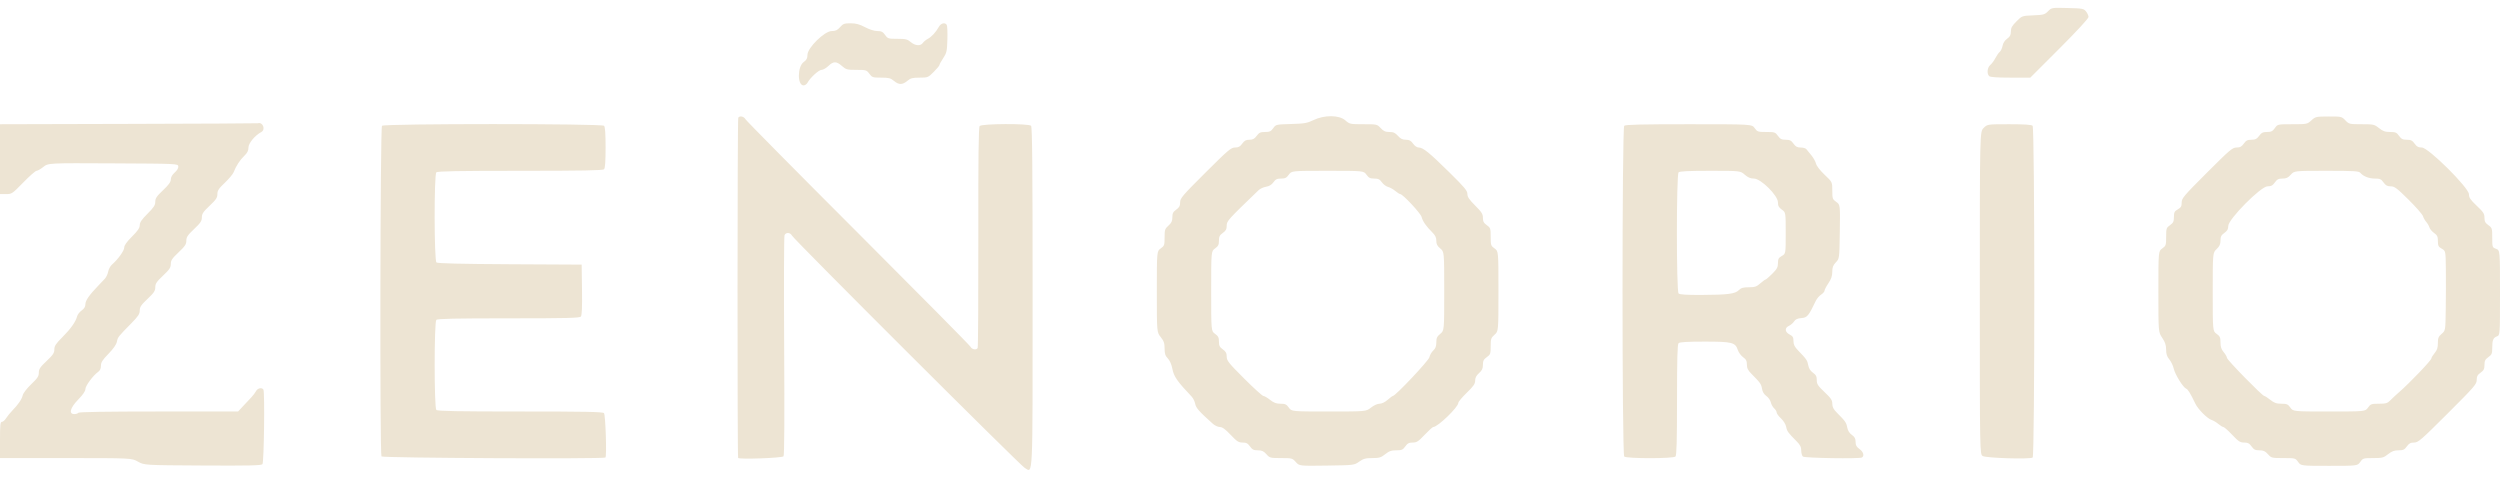
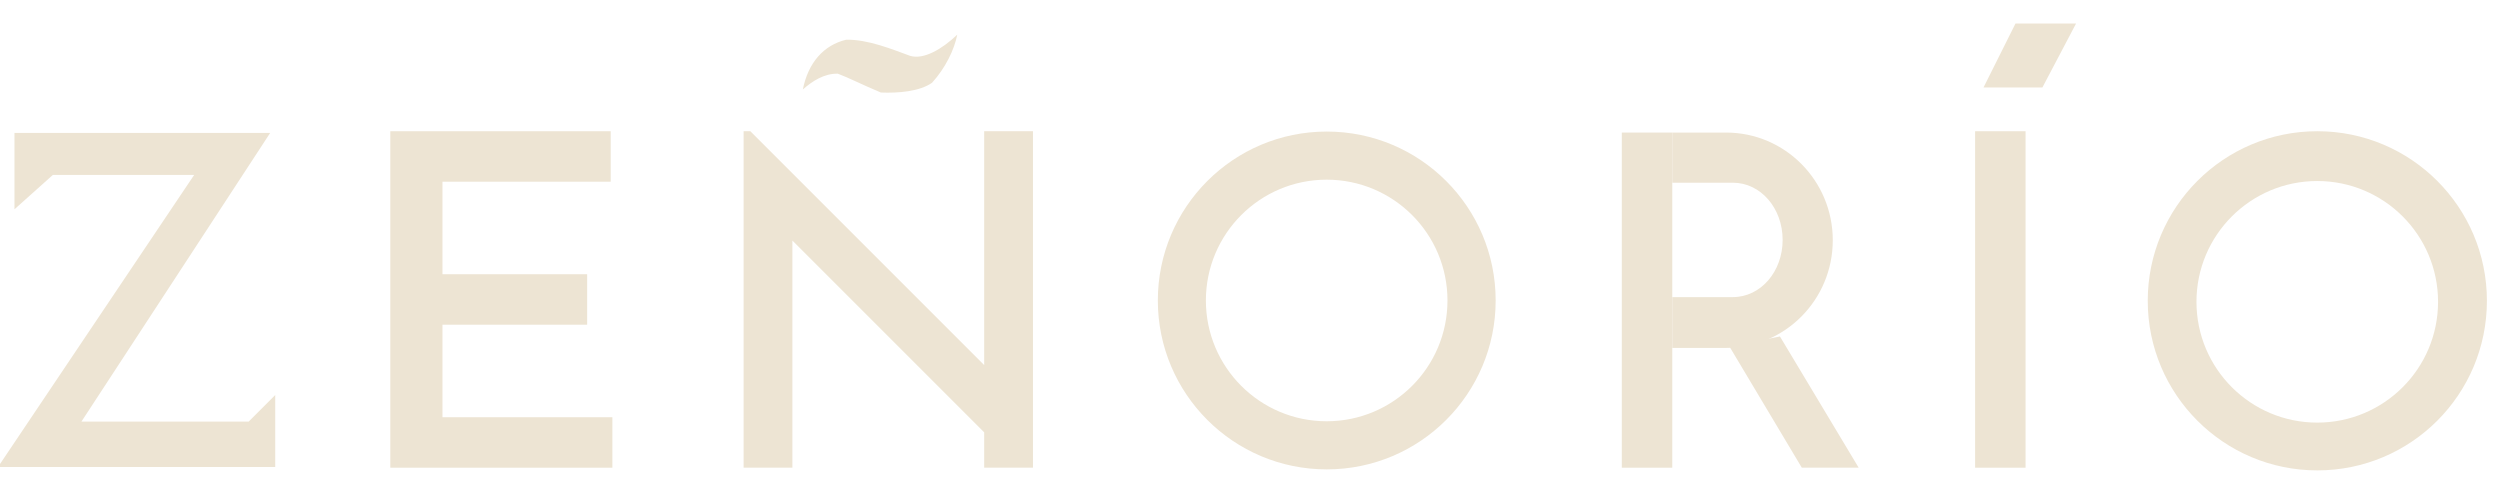
- <svg xmlns="http://www.w3.org/2000/svg" width="1932" height="372" viewBox="0 0 1932 372" version="1.1">
-   <path d="M 1582.728 8.692 C 1580.188 11.264, 1579.228 11.530, 1571.288 11.860 C 1562.621 12.221, 1562.621 12.221, 1558.311 16.531 C 1554.867 19.975, 1554 21.548, 1554 24.353 C 1554 27.082, 1553.357 28.322, 1551.114 29.919 C 1549.293 31.215, 1547.991 33.235, 1547.587 35.387 C 1547.235 37.263, 1546.251 39.377, 1545.400 40.083 C 1544.550 40.789, 1543.023 42.971, 1542.008 44.933 C 1540.993 46.895, 1539.226 49.283, 1538.081 50.240 C 1535.779 52.165, 1535.293 56.893, 1537.200 58.800 C 1538.029 59.629, 1543.137 60, 1553.716 60 L 1569.033 60 1591.516 37.516 C 1605.097 23.936, 1614 14.278, 1614 13.127 C 1614 12.079, 1613.141 10.159, 1612.091 8.861 C 1610.299 6.646, 1609.418 6.481, 1597.841 6.192 C 1585.500 5.883, 1585.500 5.883, 1582.728 8.692 M 649.187 21 C 647.123 23.352, 645.728 24, 642.729 24 C 637.222 24, 624 36.978, 624 42.384 C 624 45.076, 623.349 46.327, 621.122 47.913 C 616.189 51.425, 616.091 66, 621 66 C 622.061 66, 623.430 65.065, 624.042 63.922 C 626.098 60.080, 632.747 54, 634.892 54 C 636.061 54, 638.431 52.650, 640.157 51 C 644.109 47.223, 646.351 47.223, 650.653 51 C 653.823 53.783, 654.631 54, 661.847 54 C 669.328 54, 669.708 54.114, 671.842 57 C 673.933 59.829, 674.454 60, 680.953 60 C 686.847 60, 688.277 60.362, 690.818 62.500 C 694.577 65.663, 697.423 65.663, 701.182 62.500 C 703.685 60.394, 705.179 60, 710.656 60 C 717.011 60, 717.257 59.900, 721.579 55.579 C 724.011 53.147, 726 50.750, 726 50.250 C 726 49.751, 727.314 47.353, 728.919 44.921 C 731.579 40.893, 731.865 39.611, 732.139 30.500 C 732.305 25, 732.090 19.938, 731.661 19.250 C 730.318 17.096, 727.117 17.881, 725.543 20.750 C 723.332 24.779, 719.848 28.564, 717 30.030 C 715.625 30.738, 713.912 32.146, 713.193 33.159 C 711.365 35.735, 707.325 35.451, 703.818 32.500 C 701.238 30.329, 699.878 30, 693.491 30 C 686.460 30, 686.042 29.868, 684 27 C 682.263 24.561, 681.148 24, 678.033 24 C 675.712 24, 671.957 22.819, 668.500 21 C 664.173 18.724, 661.473 18, 657.308 18 C 652.461 18, 651.512 18.351, 649.187 21 M 570.526 90.958 C 569.837 92.073, 569.749 352.785, 570.437 353.899 C 571.201 355.134, 604.364 353.950, 605.500 352.647 C 606.158 351.892, 606.329 322.789, 606 267.500 C 605.725 221.300, 605.853 182.713, 606.285 181.750 C 607.358 179.358, 610.686 179.545, 612.039 182.073 C 613.758 185.286, 788.271 359.457, 791.919 361.602 C 798.376 365.397, 798 373.606, 798 229.009 C 798 128.758, 797.721 98.121, 796.800 97.200 C 794.945 95.345, 758.642 95.522, 757.089 97.393 C 756.232 98.425, 755.964 120.673, 756.055 183.345 C 756.122 229.852, 755.886 268.376, 755.530 268.952 C 754.433 270.727, 751.131 270.113, 749.954 267.915 C 749.341 266.768, 710.211 227.206, 663 180 C 615.789 132.794, 576.659 93.232, 576.046 92.085 C 574.897 89.938, 571.575 89.260, 570.526 90.958 M 1015 92.833 C 1010.185 95.168, 1008.038 95.542, 997.759 95.834 C 986.086 96.165, 986.005 96.184, 983.941 99.084 C 982.205 101.521, 981.167 102, 977.620 102 C 974.064 102, 973.017 102.486, 971.158 105 C 969.450 107.311, 968.159 108, 965.538 108 C 962.900 108, 961.657 108.673, 960 111 C 958.342 113.328, 957.101 114, 954.458 114 C 951.369 114, 949.235 115.811, 931.526 133.461 C 913.647 151.281, 912 153.216, 912 156.393 C 912 159.108, 911.347 160.329, 909 162 C 906.576 163.726, 906 164.859, 906 167.903 C 906 170.827, 905.329 172.267, 903 174.342 C 900.255 176.788, 900 177.562, 900 183.440 C 900 189.436, 899.800 190.006, 897 192 C 894 194.136, 894 194.136, 894 225.431 C 894 256.725, 894 256.725, 897 260.500 C 899.440 263.571, 900 265.219, 900 269.333 C 900 273.358, 900.508 274.920, 902.486 276.985 C 904.013 278.580, 905.359 281.620, 905.975 284.869 C 907.135 290.985, 909.608 294.561, 921.002 306.601 C 922.096 307.756, 923.289 310.231, 923.655 312.101 C 924.281 315.303, 926.620 317.944, 937.291 327.501 C 938.826 328.875, 941.261 330, 942.704 330 C 944.612 330, 946.872 331.635, 951 336 C 955.888 341.168, 957.172 342, 960.269 342 C 963.122 342, 964.305 342.619, 966 345 C 967.752 347.461, 968.842 348, 972.060 348 C 975.160 348, 976.546 348.630, 978.658 351 C 981.239 353.897, 981.628 354, 990 354 C 998.406 354, 998.752 354.093, 1001.391 357.055 C 1004.113 360.109, 1004.113 360.109, 1025.306 359.805 C 1046.500 359.500, 1046.500 359.500, 1050.390 356.750 C 1053.627 354.461, 1055.323 354, 1060.502 354 C 1065.911 354, 1067.219 353.608, 1070.500 351 C 1073.509 348.609, 1075.248 348, 1079.069 348 C 1083.255 348, 1084.135 347.619, 1086 345 C 1087.695 342.619, 1088.878 342, 1091.731 342 C 1094.828 342, 1096.112 341.168, 1101 336 C 1104.121 332.700, 1107.097 330, 1107.614 330 C 1111.065 330, 1127 314.641, 1127 311.315 C 1127 310.508, 1129.925 307.007, 1133.500 303.536 C 1138.750 298.440, 1140 296.628, 1140 294.121 C 1140 291.931, 1140.885 290.227, 1143 288.342 C 1145.329 286.267, 1146 284.827, 1146 281.903 C 1146 278.859, 1146.576 277.726, 1149 276 C 1151.787 274.016, 1152 273.419, 1152 267.597 C 1152 261.895, 1152.270 261.090, 1155 258.658 C 1158 255.985, 1158 255.985, 1158 225.060 C 1158 194.136, 1158 194.136, 1155 192 C 1152.166 189.982, 1152 189.485, 1152 183 C 1152 176.515, 1151.834 176.018, 1149 174 C 1146.642 172.321, 1146 171.113, 1146 168.352 C 1146 165.393, 1145.055 163.895, 1140 158.840 C 1135.365 154.205, 1134 152.165, 1134 149.875 C 1134 147.387, 1131.761 144.706, 1120.080 133.205 C 1104.524 117.890, 1099.730 114, 1096.407 114 C 1095.025 114, 1093.300 112.825, 1092 111 C 1090.339 108.667, 1089.103 108, 1086.440 108 C 1083.896 108, 1082.328 107.229, 1080.342 105 C 1078.229 102.628, 1076.846 102, 1073.736 102 C 1070.655 102, 1069.195 101.350, 1067 99 C 1064.228 96.033, 1064.082 96, 1053.634 96 C 1043.322 96, 1042.988 95.928, 1039.653 93 C 1034.881 88.810, 1023.457 88.733, 1015 92.833 M 1786.234 93.029 C 1783.013 95.959, 1782.812 96, 1771.552 96 C 1760.136 96, 1760.136 96, 1758 99 C 1756.251 101.456, 1755.156 102, 1751.962 102 C 1748.786 102, 1747.647 102.558, 1745.842 105 C 1744.064 107.404, 1742.880 108, 1739.880 108 C 1736.862 108, 1735.722 108.581, 1734 111 C 1732.333 113.341, 1731.106 114, 1728.413 114 C 1725.263 114, 1723.262 115.700, 1705.481 133.481 C 1687.458 151.504, 1686 153.229, 1686 156.528 C 1686 159.441, 1685.453 160.404, 1683.006 161.797 C 1680.432 163.261, 1680.012 164.086, 1680.006 167.682 C 1680.001 171.183, 1679.512 172.211, 1677 174 C 1674.166 176.018, 1674 176.515, 1674 183 C 1674 189.485, 1673.834 189.982, 1671 192 C 1668 194.136, 1668 194.136, 1668 225.418 C 1668 256.699, 1668 256.699, 1670.982 261.100 C 1673.225 264.410, 1673.968 266.657, 1673.982 270.173 C 1673.995 273.662, 1674.624 275.588, 1676.461 277.771 C 1677.814 279.379, 1679.339 282.555, 1679.850 284.827 C 1680.874 289.384, 1687.094 299.438, 1689.449 300.342 C 1690.861 300.884, 1692.826 304.088, 1696.540 311.909 C 1698.588 316.219, 1705.800 323.487, 1709.036 324.501 C 1710.391 324.926, 1712.772 326.337, 1714.327 327.637 C 1715.881 328.937, 1717.642 330, 1718.240 330 C 1718.837 330, 1721.879 332.700, 1725 336 C 1729.888 341.168, 1731.172 342, 1734.269 342 C 1737.122 342, 1738.305 342.619, 1740 345 C 1741.752 347.461, 1742.842 348, 1746.060 348 C 1749.160 348, 1750.546 348.630, 1752.658 351 C 1755.264 353.925, 1755.562 354, 1764.597 354 C 1773.752 354, 1773.890 354.036, 1776 357 C 1778.136 360, 1778.136 360, 1800 360 C 1821.864 360, 1821.864 360, 1824 357 C 1826.061 354.106, 1826.412 354, 1833.931 354 C 1841.085 354, 1842.035 353.754, 1845.500 351 C 1848.371 348.718, 1850.303 348, 1853.569 348 C 1857.200 348, 1858.194 347.536, 1860 345 C 1861.668 342.658, 1862.894 342, 1865.592 342 C 1868.762 342, 1870.906 340.146, 1891.524 319.575 C 1912.290 298.856, 1914 296.884, 1914 293.643 C 1914 290.888, 1914.643 289.678, 1917 288 C 1919.447 286.257, 1920 285.152, 1920 282 C 1920 278.848, 1920.553 277.743, 1923 276 C 1925.627 274.129, 1926 273.261, 1926 269.014 C 1926 262.827, 1926.708 261.061, 1929.636 259.948 C 1932 259.050, 1932 259.050, 1932 226.244 C 1932 193.438, 1932 193.438, 1929 192.306 C 1926.033 191.186, 1926 191.091, 1926 183.655 C 1926 176.442, 1925.878 176.049, 1923 174 C 1920.619 172.305, 1920 171.122, 1920 168.269 C 1920 165.172, 1919.168 163.888, 1914 159 C 1909.110 154.376, 1908 152.737, 1908 150.141 C 1908 145.130, 1876.639 114, 1871.590 114 C 1868.894 114, 1867.668 113.342, 1866 111 C 1864.257 108.553, 1863.152 108, 1860 108 C 1856.848 108, 1855.743 107.447, 1854 105 C 1852.135 102.381, 1851.255 102, 1847.069 102 C 1843.248 102, 1841.509 101.391, 1838.500 99 C 1834.893 96.133, 1834.294 96, 1825.050 96 C 1815.605 96, 1815.306 95.929, 1812.500 93 C 1809.675 90.051, 1809.455 90, 1799.563 90.029 C 1789.822 90.058, 1789.396 90.154, 1786.234 93.029 M 99.250 95.750 L 0 96.010 0 123.005 L 0 150 4.614 150 C 9.108 150, 9.457 149.766, 18 141 C 22.824 136.050, 27.436 132, 28.248 132 C 29.060 132, 31.429 130.646, 33.512 128.991 C 37.298 125.982, 37.298 125.982, 87.399 126.241 C 137.020 126.498, 137.503 126.520, 137.793 128.546 C 137.975 129.816, 136.931 131.622, 135.043 133.304 C 133.097 135.038, 132 136.973, 132 138.671 C 132 140.619, 130.402 142.837, 126 147 C 121.066 151.665, 120 153.250, 120 155.917 C 120 158.547, 118.866 160.294, 114 165.160 C 109.484 169.676, 108 171.862, 108 174 C 108 176.138, 106.516 178.324, 102 182.840 C 97.885 186.955, 96 189.621, 96 191.325 C 96 193.742, 91.189 200.423, 86.512 204.500 C 85.250 205.600, 83.941 208.030, 83.604 209.899 C 83.266 211.769, 82.110 214.244, 81.034 215.399 C 79.958 216.555, 77.717 218.911, 76.055 220.636 C 69.028 227.927, 66 232.260, 66 235.027 C 66 237.013, 65.134 238.480, 63.111 239.921 C 61.522 241.052, 59.946 243.078, 59.609 244.424 C 58.556 248.618, 54.741 254.025, 48.250 260.520 C 43.128 265.645, 42 267.366, 42 270.050 C 42 272.757, 40.958 274.312, 36 279 C 31.007 283.722, 30 285.232, 30 288 C 30 290.753, 28.992 292.288, 24.145 296.913 C 20.816 300.089, 17.985 303.758, 17.584 305.415 C 16.809 308.619, 14.130 312.555, 9.449 317.365 C 7.772 319.089, 5.624 321.738, 4.676 323.250 C 3.729 324.762, 2.289 326, 1.477 326 C 0.245 326, 0 328.319, 0 340 L 0 354 50.851 354 C 101.702 354, 101.702 354, 106.601 356.750 C 111.500 359.500, 111.500 359.500, 156.626 359.751 C 192.490 359.951, 201.973 359.738, 202.823 358.713 C 204.016 357.276, 204.707 302.952, 203.556 301.091 C 202.403 299.224, 199.127 299.893, 197.874 302.250 C 197.216 303.488, 195.604 305.625, 194.291 307 C 192.977 308.375, 190.125 311.413, 187.951 313.750 L 184 318 122.559 318 C 82.677 318, 60.901 318.351, 60.500 319 C 60.160 319.550, 58.784 320, 57.441 320 C 52.894 320, 54.204 315.168, 60.500 308.720 C 64.118 305.014, 66 302.254, 66 300.652 C 66 298.157, 71.987 290.098, 75.851 287.392 C 77.297 286.379, 78 284.828, 78 282.650 C 78 280.056, 79.159 278.221, 83.833 273.415 C 87.646 269.494, 89.899 266.253, 90.338 264.059 C 91.048 260.512, 91.228 260.282, 101.474 249.863 C 106.830 244.416, 108 242.638, 108 239.950 C 108 237.243, 109.042 235.688, 114 231 C 118.993 226.278, 120 224.768, 120 222 C 120 219.232, 121.007 217.722, 126 213 C 130.993 208.278, 132 206.768, 132 204 C 132 201.232, 133.007 199.722, 138 195 C 142.993 190.278, 144 188.768, 144 186 C 144 183.232, 145.007 181.722, 150 177 C 154.993 172.278, 156 170.768, 156 168 C 156 165.232, 157.007 163.722, 162 159 C 166.984 154.287, 168 152.765, 168 150.013 C 168 147.280, 169.006 145.744, 173.750 141.238 C 176.912 138.234, 179.962 134.589, 180.527 133.138 C 182.413 128.291, 185.469 123.576, 188.750 120.453 C 191.133 118.183, 192 116.479, 192 114.062 C 192 110.709, 196.963 104.696, 201.922 102.042 C 205.461 100.148, 203.141 94.096, 199.316 95.245 C 198.867 95.380, 153.838 95.607, 99.250 95.750 M 295.200 97.200 C 293.816 98.584, 293.433 350.559, 294.812 352.729 C 295.591 353.956, 465.894 354.801, 467.857 353.589 C 468.999 352.883, 467.971 320.761, 466.759 319.250 C 465.975 318.274, 451.818 318, 402.078 318 C 353.884 318, 338.108 317.708, 337.200 316.800 C 335.481 315.081, 335.481 248.919, 337.200 247.200 C 338.104 246.296, 351.884 246, 393.078 246 C 438.327 246, 447.952 245.762, 448.900 244.621 C 449.694 243.664, 449.961 237.313, 449.772 223.871 L 449.500 204.500 394.048 204.205 C 356.319 204.004, 338.181 203.565, 337.298 202.832 C 335.489 201.331, 335.395 135.005, 337.200 133.200 C 338.108 132.292, 353.867 132, 402 132 C 450.133 132, 465.892 131.708, 466.800 130.800 C 467.631 129.969, 468 124.800, 468 114 C 468 103.200, 467.631 98.031, 466.800 97.200 C 465.061 95.461, 296.939 95.461, 295.200 97.200 M 1255.200 97.200 C 1253.457 98.943, 1253.457 351.057, 1255.200 352.800 C 1256.892 354.492, 1293.108 354.492, 1294.800 352.800 C 1295.696 351.904, 1296 340.800, 1296 309 C 1296 277.200, 1296.304 266.096, 1297.200 265.200 C 1298.048 264.352, 1303.922 264, 1317.250 264 C 1338.668 264, 1341.052 264.599, 1342.989 270.466 C 1343.624 272.391, 1345.462 274.905, 1347.072 276.051 C 1349.384 277.697, 1350 278.896, 1350 281.747 C 1350 284.545, 1350.798 286.162, 1353.548 288.929 C 1360.373 295.799, 1361.097 296.821, 1361.682 300.426 C 1362.073 302.836, 1363.209 304.724, 1365.059 306.042 C 1366.592 307.134, 1368.132 309.324, 1368.480 310.910 C 1368.828 312.495, 1369.988 314.584, 1371.057 315.551 C 1372.126 316.519, 1373 317.967, 1373 318.770 C 1373 319.573, 1374.510 321.641, 1376.356 323.365 C 1378.316 325.196, 1379.983 327.914, 1380.361 329.899 C 1381.009 333.293, 1381.772 334.348, 1388.452 341.071 C 1391.182 343.818, 1392 345.462, 1392 348.199 C 1392 350.155, 1392.584 352.240, 1393.298 352.832 C 1394.730 354.020, 1437.089 354.681, 1438.929 353.544 C 1440.938 352.302, 1440.006 349.140, 1437 347 C 1434.685 345.351, 1434 344.096, 1434 341.500 C 1434 338.933, 1433.316 337.649, 1431.114 336.081 C 1429.196 334.716, 1427.992 332.771, 1427.526 330.288 C 1426.823 326.541, 1426.130 325.554, 1419.548 318.929 C 1416.904 316.268, 1416 314.506, 1416 312.016 C 1416 309.228, 1415.005 307.733, 1410 303 C 1404.832 298.112, 1404 296.828, 1404 293.731 C 1404 290.888, 1403.380 289.695, 1401.038 288.027 C 1399.045 286.608, 1397.852 284.703, 1397.393 282.209 C 1396.708 278.480, 1396.090 277.582, 1389.557 270.817 C 1386.844 268.008, 1386 266.294, 1386 263.593 C 1386 260.669, 1385.477 259.781, 1383 258.500 C 1379.285 256.579, 1379.040 253.395, 1382.486 251.824 C 1383.853 251.201, 1385.646 249.662, 1386.471 248.404 C 1387.564 246.736, 1389.109 246.033, 1392.175 245.808 C 1396.583 245.485, 1397.723 244.115, 1403.276 232.454 C 1404.074 230.779, 1405.914 228.631, 1407.364 227.681 C 1408.814 226.731, 1410 225.357, 1410 224.627 C 1410 223.898, 1411.342 221.321, 1412.982 218.900 C 1415.170 215.671, 1415.968 213.317, 1415.982 210.055 C 1415.996 206.582, 1416.602 204.982, 1418.750 202.741 C 1421.500 199.873, 1421.500 199.873, 1421.805 179.044 C 1422.110 158.215, 1422.110 158.215, 1419.055 156.039 C 1416.177 153.990, 1416 153.482, 1416 147.269 C 1416 140.674, 1416 140.674, 1410.079 135.074 C 1406.604 131.789, 1403.856 128.240, 1403.428 126.487 C 1403.027 124.844, 1401.401 121.925, 1399.815 120 C 1398.228 118.075, 1396.478 115.938, 1395.926 115.250 C 1395.373 114.563, 1393.395 114, 1391.529 114 C 1388.901 114, 1387.655 113.324, 1386 111 C 1384.257 108.553, 1383.152 108, 1380 108 C 1376.848 108, 1375.743 107.447, 1374 105 C 1371.982 102.166, 1371.485 102, 1365 102 C 1358.515 102, 1358.018 101.834, 1356 99 C 1353.864 96, 1353.864 96, 1305.132 96 C 1268.563 96, 1256.101 96.299, 1255.200 97.200 M 1532.923 98.923 C 1530 101.846, 1530 101.846, 1530 226.400 C 1530 350.954, 1530 350.954, 1532.250 352.415 C 1534.680 353.993, 1568.519 355.034, 1570.836 353.602 C 1572.547 352.544, 1572.512 98.912, 1570.800 97.200 C 1569.961 96.361, 1564.516 96, 1552.723 96 C 1535.846 96, 1535.846 96, 1532.923 98.923 M 996 135 C 994.257 137.447, 993.152 138, 990 138 C 986.889 138, 985.739 138.558, 984.096 140.865 C 982.726 142.790, 980.866 143.922, 978.426 144.318 C 976.429 144.642, 973.829 145.838, 972.647 146.974 C 948.805 169.919, 948 170.814, 948 174.375 C 948 177.110, 947.352 178.325, 945 180 C 942.553 181.743, 942 182.848, 942 186 C 942 189.152, 941.447 190.257, 939 192 C 936 194.136, 936 194.136, 936 225 C 936 255.864, 936 255.864, 939 258 C 941.447 259.743, 942 260.848, 942 264 C 942 267.152, 942.553 268.257, 945 270 C 947.343 271.669, 948 272.893, 948 275.595 C 948 278.703, 949.369 280.423, 961.473 292.527 C 968.883 299.937, 975.571 306, 976.335 306 C 977.100 306, 979.424 307.350, 981.500 309 C 984.371 311.282, 986.303 312, 989.569 312 C 993.200 312, 994.194 312.464, 996 315 C 998.136 318, 998.136 318, 1026.931 318 C 1055.725 318, 1055.725 318, 1059.500 315 C 1061.685 313.264, 1064.466 312, 1066.103 312 C 1067.819 312, 1070.274 310.820, 1072.347 309 C 1074.226 307.350, 1076.054 306, 1076.409 306 C 1078.373 306, 1104.107 278.715, 1104.635 276.073 C 1104.958 274.460, 1106.297 272.130, 1107.611 270.896 C 1109.376 269.237, 1109.998 267.587, 1109.991 264.576 C 1109.984 261.239, 1110.536 260.044, 1113.041 257.985 C 1116.100 255.470, 1116.100 255.470, 1116.095 224.996 C 1116.091 194.522, 1116.091 194.522, 1113.036 192.011 C 1110.707 190.096, 1109.984 188.686, 1109.991 186.071 C 1109.998 183.520, 1109.168 181.821, 1106.750 179.436 C 1102.147 174.896, 1099.422 170.951, 1098.614 167.660 C 1097.928 164.865, 1084.048 150, 1082.125 150 C 1081.591 150, 1079.851 148.904, 1078.260 147.565 C 1076.668 146.226, 1074.153 144.826, 1072.672 144.454 C 1071.190 144.082, 1069.052 142.478, 1067.921 140.889 C 1066.260 138.557, 1065.119 138, 1062 138 C 1058.848 138, 1057.743 137.447, 1056 135 C 1053.864 132, 1053.864 132, 1026 132 C 998.136 132, 998.136 132, 996 135 M 1297.200 133.200 C 1295.473 134.927, 1295.473 225.073, 1297.200 226.800 C 1298.043 227.643, 1303.324 227.978, 1314.950 227.927 C 1335.288 227.837, 1340.885 227.115, 1343.794 224.206 C 1345.530 222.470, 1347.163 222, 1351.465 222 C 1356.112 222, 1357.442 221.551, 1360.347 219 C 1362.226 217.350, 1364.078 216, 1364.461 216 C 1364.844 216, 1367.147 214.011, 1369.579 211.579 C 1373.263 207.895, 1374.001 206.519, 1374.006 203.329 C 1374.012 200.126, 1374.502 199.222, 1377.006 197.797 C 1380 196.093, 1380 196.093, 1380 180.115 C 1380 164.136, 1380 164.136, 1377 162 C 1374.651 160.327, 1374 159.109, 1374 156.384 C 1374 151.086, 1360.782 138, 1355.430 138 C 1352.783 138, 1350.815 137.167, 1348.347 135 C 1344.930 132, 1344.930 132, 1321.665 132 C 1304.903 132, 1298.065 132.335, 1297.200 133.200 M 1770.342 135 C 1768.267 137.329, 1766.827 138, 1763.903 138 C 1760.859 138, 1759.726 138.576, 1758 141 C 1756.314 143.367, 1755.116 144, 1752.320 144 C 1747.193 144, 1722 169.427, 1722 174.601 C 1722 177.085, 1721.284 178.374, 1719 180 C 1716.581 181.722, 1716 182.861, 1716 185.881 C 1716 188.737, 1715.288 190.308, 1713 192.500 C 1710 195.374, 1710 195.374, 1710 225.619 C 1710 255.864, 1710 255.864, 1713 258 C 1715.579 259.836, 1716 260.773, 1716 264.674 C 1716 268.055, 1716.637 269.969, 1718.500 272.182 C 1719.875 273.816, 1721 275.790, 1721 276.567 C 1721 278.096, 1748.321 306, 1749.818 306 C 1750.317 306, 1752.424 307.350, 1754.500 309 C 1757.509 311.391, 1759.248 312, 1763.069 312 C 1767.255 312, 1768.135 312.381, 1770 315 C 1772.136 318, 1772.136 318, 1800 318 C 1827.864 318, 1827.864 318, 1830 315 C 1831.984 312.213, 1832.581 312, 1838.403 312 C 1843.918 312, 1844.993 311.670, 1847.367 309.250 C 1848.851 307.738, 1851.738 305.051, 1853.783 303.280 C 1862.120 296.058, 1879 278.420, 1879 276.929 C 1879 276.302, 1880.125 274.452, 1881.500 272.818 C 1883.391 270.571, 1883.998 268.708, 1883.991 265.173 C 1883.983 261.238, 1884.444 260.105, 1886.907 258 C 1889.833 255.500, 1889.833 255.500, 1890.076 239 C 1890.209 229.925, 1890.247 216.067, 1890.159 208.203 C 1890 193.907, 1890 193.907, 1887.006 192.203 C 1884.432 190.739, 1884.012 189.914, 1884.006 186.318 C 1884.001 182.835, 1883.508 181.786, 1881.059 180.042 C 1879.442 178.890, 1877.815 176.947, 1877.444 175.724 C 1877.073 174.501, 1875.974 172.600, 1875 171.500 C 1874.026 170.400, 1872.896 168.403, 1872.488 167.062 C 1872.080 165.721, 1867.060 159.983, 1861.333 154.312 C 1852.236 145.302, 1850.493 144, 1847.529 144 C 1844.901 144, 1843.655 143.324, 1842 141 C 1840.171 138.431, 1839.220 138, 1835.382 138 C 1830.729 138, 1826.294 136.264, 1824.055 133.566 C 1822.939 132.222, 1819.237 132, 1797.885 132 C 1773.015 132, 1773.015 132, 1770.342 135" stroke="none" fill="#EDE4D3" fill-rule="evenodd" />
+ <svg xmlns="http://www.w3.org/2000/svg" viewBox="14 10 743 143" width="743" height="143">
+   <g fill="#EDE4D3">
+     <path d="M18.3,49.5 L94.3,49.5 L38.2,135.3 L87.9,135.3 L95.8,127.4 L95.8,148.8 L13.4,148.8 L71.7,62 L29.7,62 L18.3,72.2 Z" />
+     <path d="M130,49 L195.5,49 L195.5,64 L145.5,64 L145.5,91.5 L188.5,91.5 L188.5,106.5 L145.5,106.5 L145.5,134 L196,134 L196,149 L130,149 Z" />
+     <path d="M235,49 L249.5,49 L249.5,149 L235,149 Z M306.5,49 L321,49 L321,149 L306.5,149 Z M237,49 L321,133 L321,149 L306.5,149 L306.5,138.5 L249.5,81.5 L249.5,49 Z" />
+     <path d="M252.6,36.6 C254.2,28.6 258.8,23.4 265.5,21.8 C272,21.7 279,24.6 284.5,26.6 C288.5,27.8 294,24.6 298.5,20.3 C297.6,24.8 295,30.2 291,34.6 C287.3,37.2 281,37.7 275.8,37.5 C270.3,35.2 266,33 263,31.9 C259,31.8 255.4,34.1 252.6,36.6 Z" />
+     <path fill-rule="evenodd" d="M408.3,49.1 a50.2,50.2 0 1 0 0.02,0 Z M408.3,63.4 a35.9,35.9 0 1 1 -0.02,0 Z" />
+     <path d="M496,49.4 L511,49.4 L511,149 L496,149 Z" />
+     <path d="M511,49.4 L527,49.4 C544.5,49.4 558.7,63.7 558.7,81.4 C558.7,99.1 544.5,113.4 527,113.4 L511,113.4 L511,98.3 L529,98.3 C537.3,98.3 543.8,90.7 543.8,81.3 C543.8,71.9 537.3,64.3 529,64.3 L511,64.3 Z" />
+     <path d="M528,113 L543,110 L566.4,149 L549.5,149 Z" />
+     <path d="M601,49 L616,49 L616,149 L601,149 Z" />
+     <path d="M603.5,36 L613,17 L631,17 L621,36 Z" />
+     <path fill-rule="evenodd" d="M702.7,49 a50.4,50.4 0 1 0 0.02,0 Z M702.7,63.8 a35.9,35.9 0 1 1 -0.02,0 Z" />
+   </g>
</svg>
